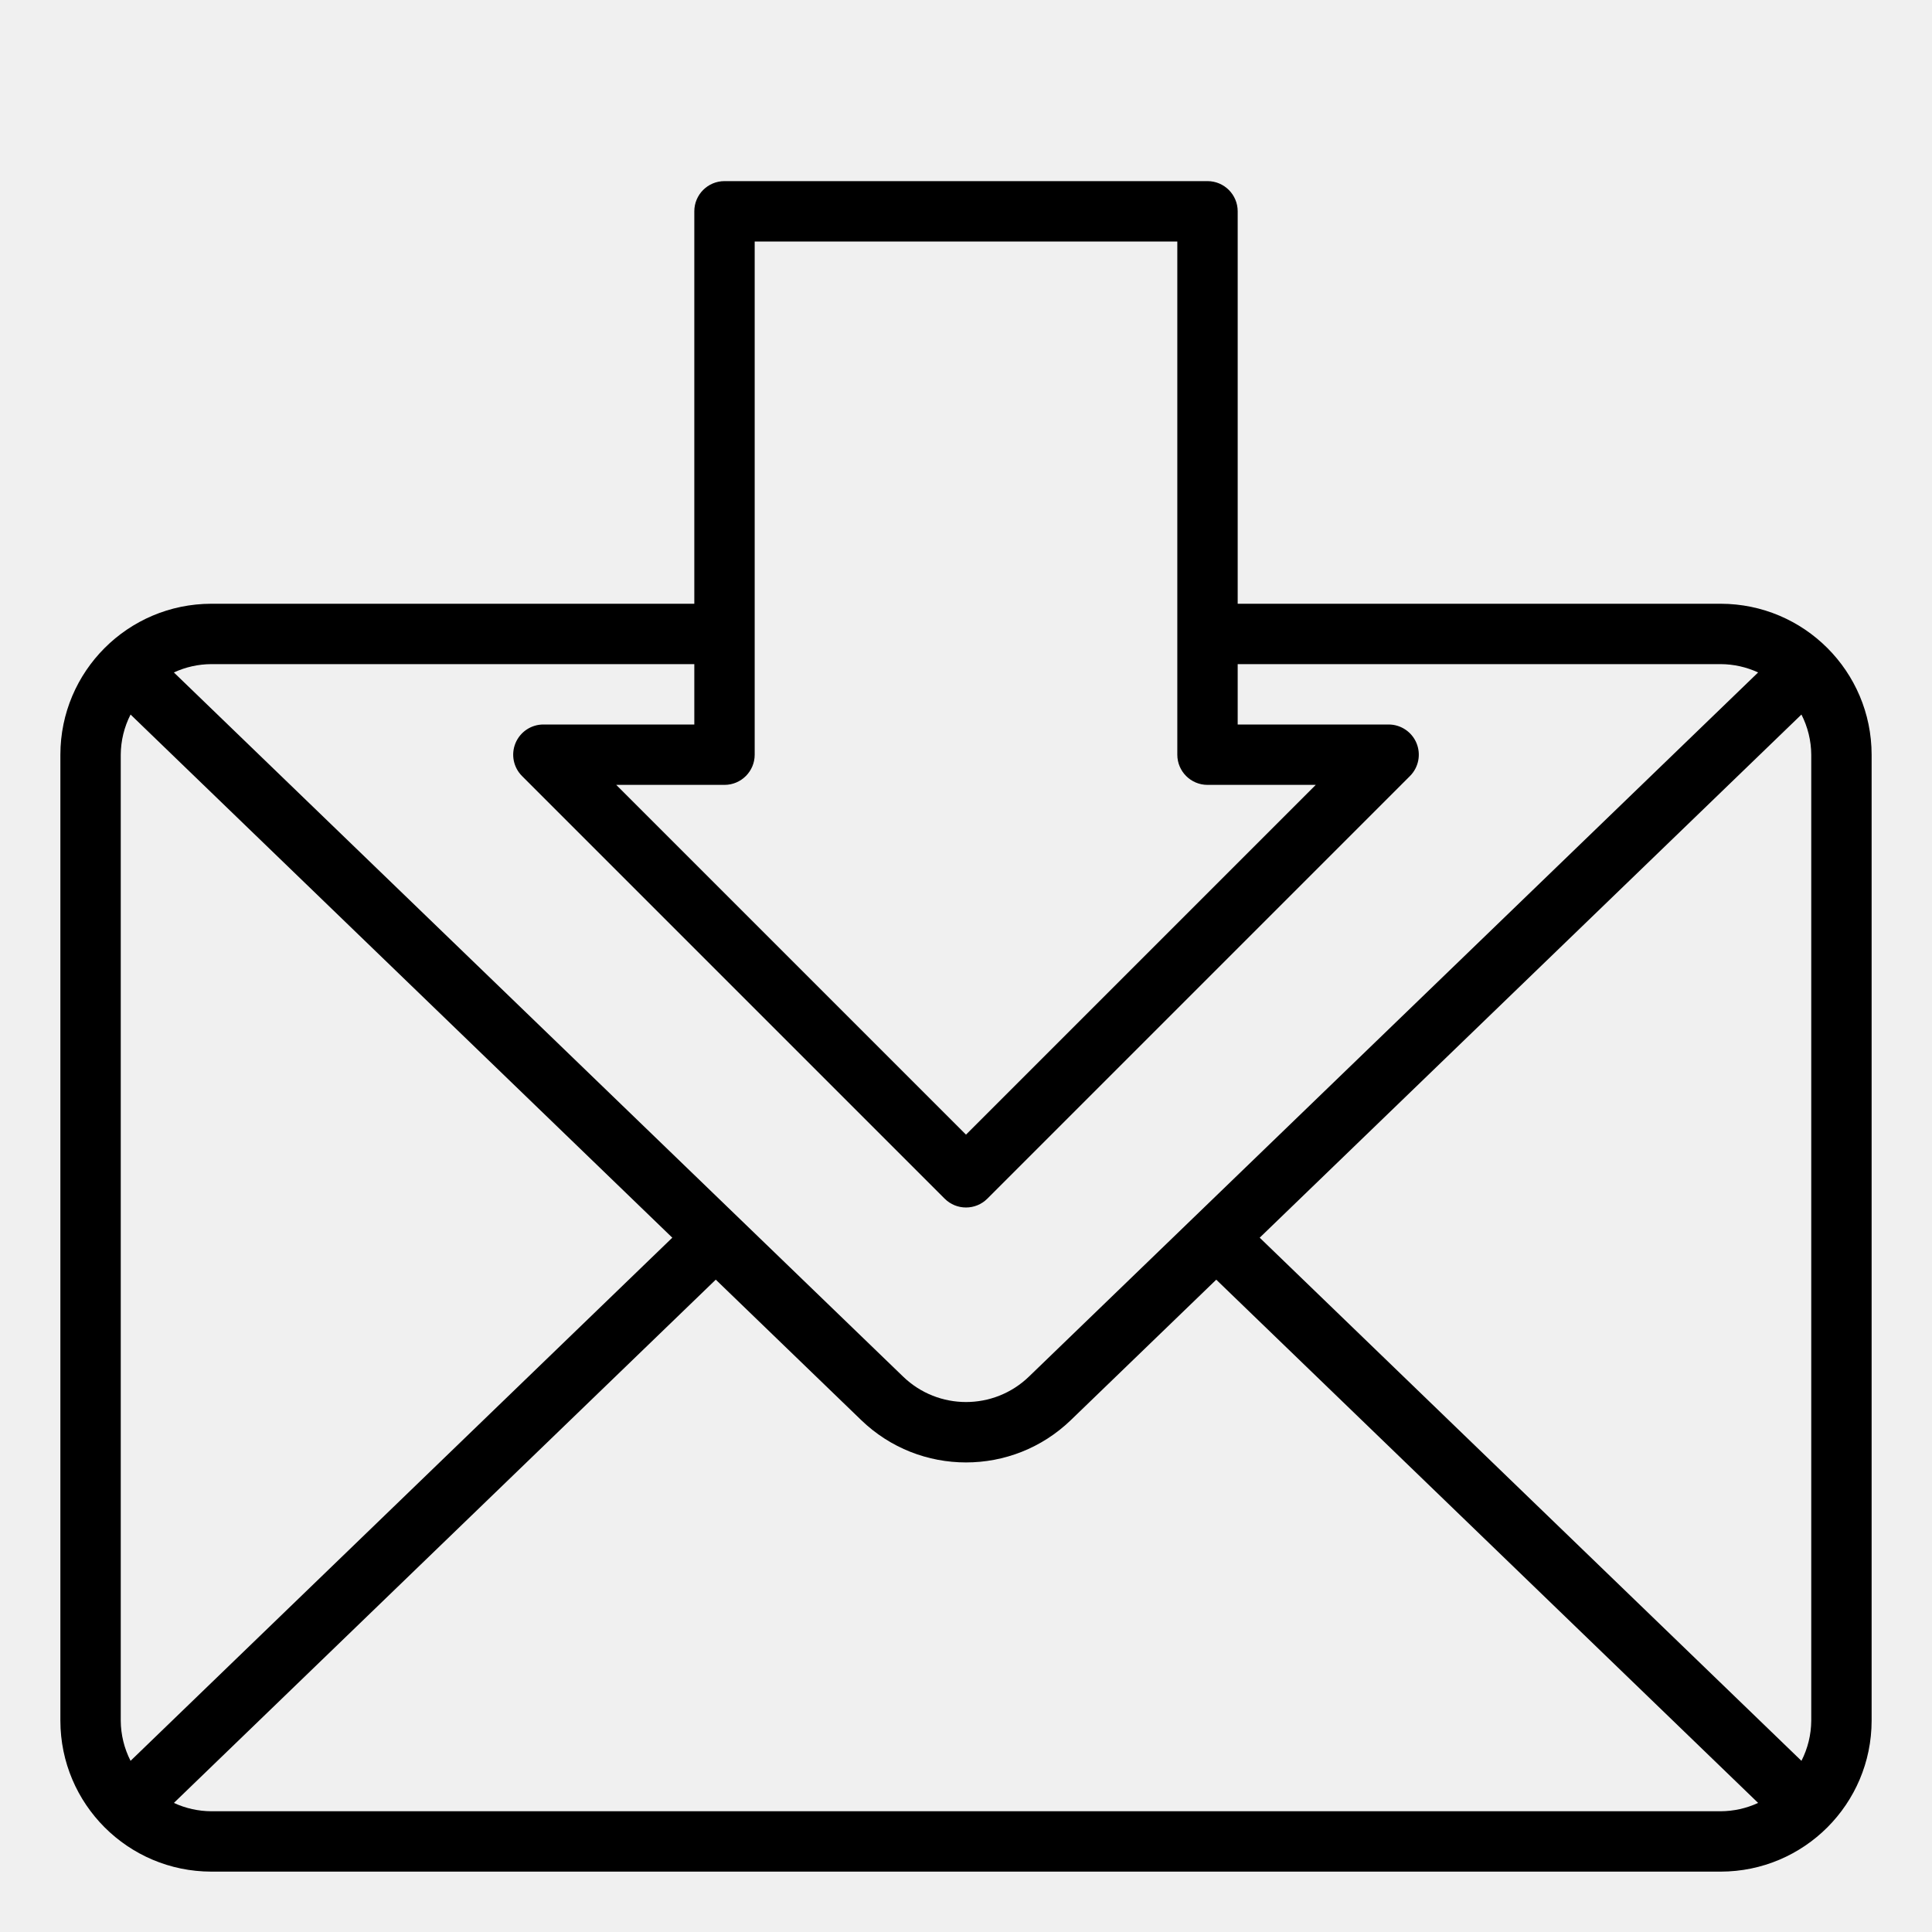
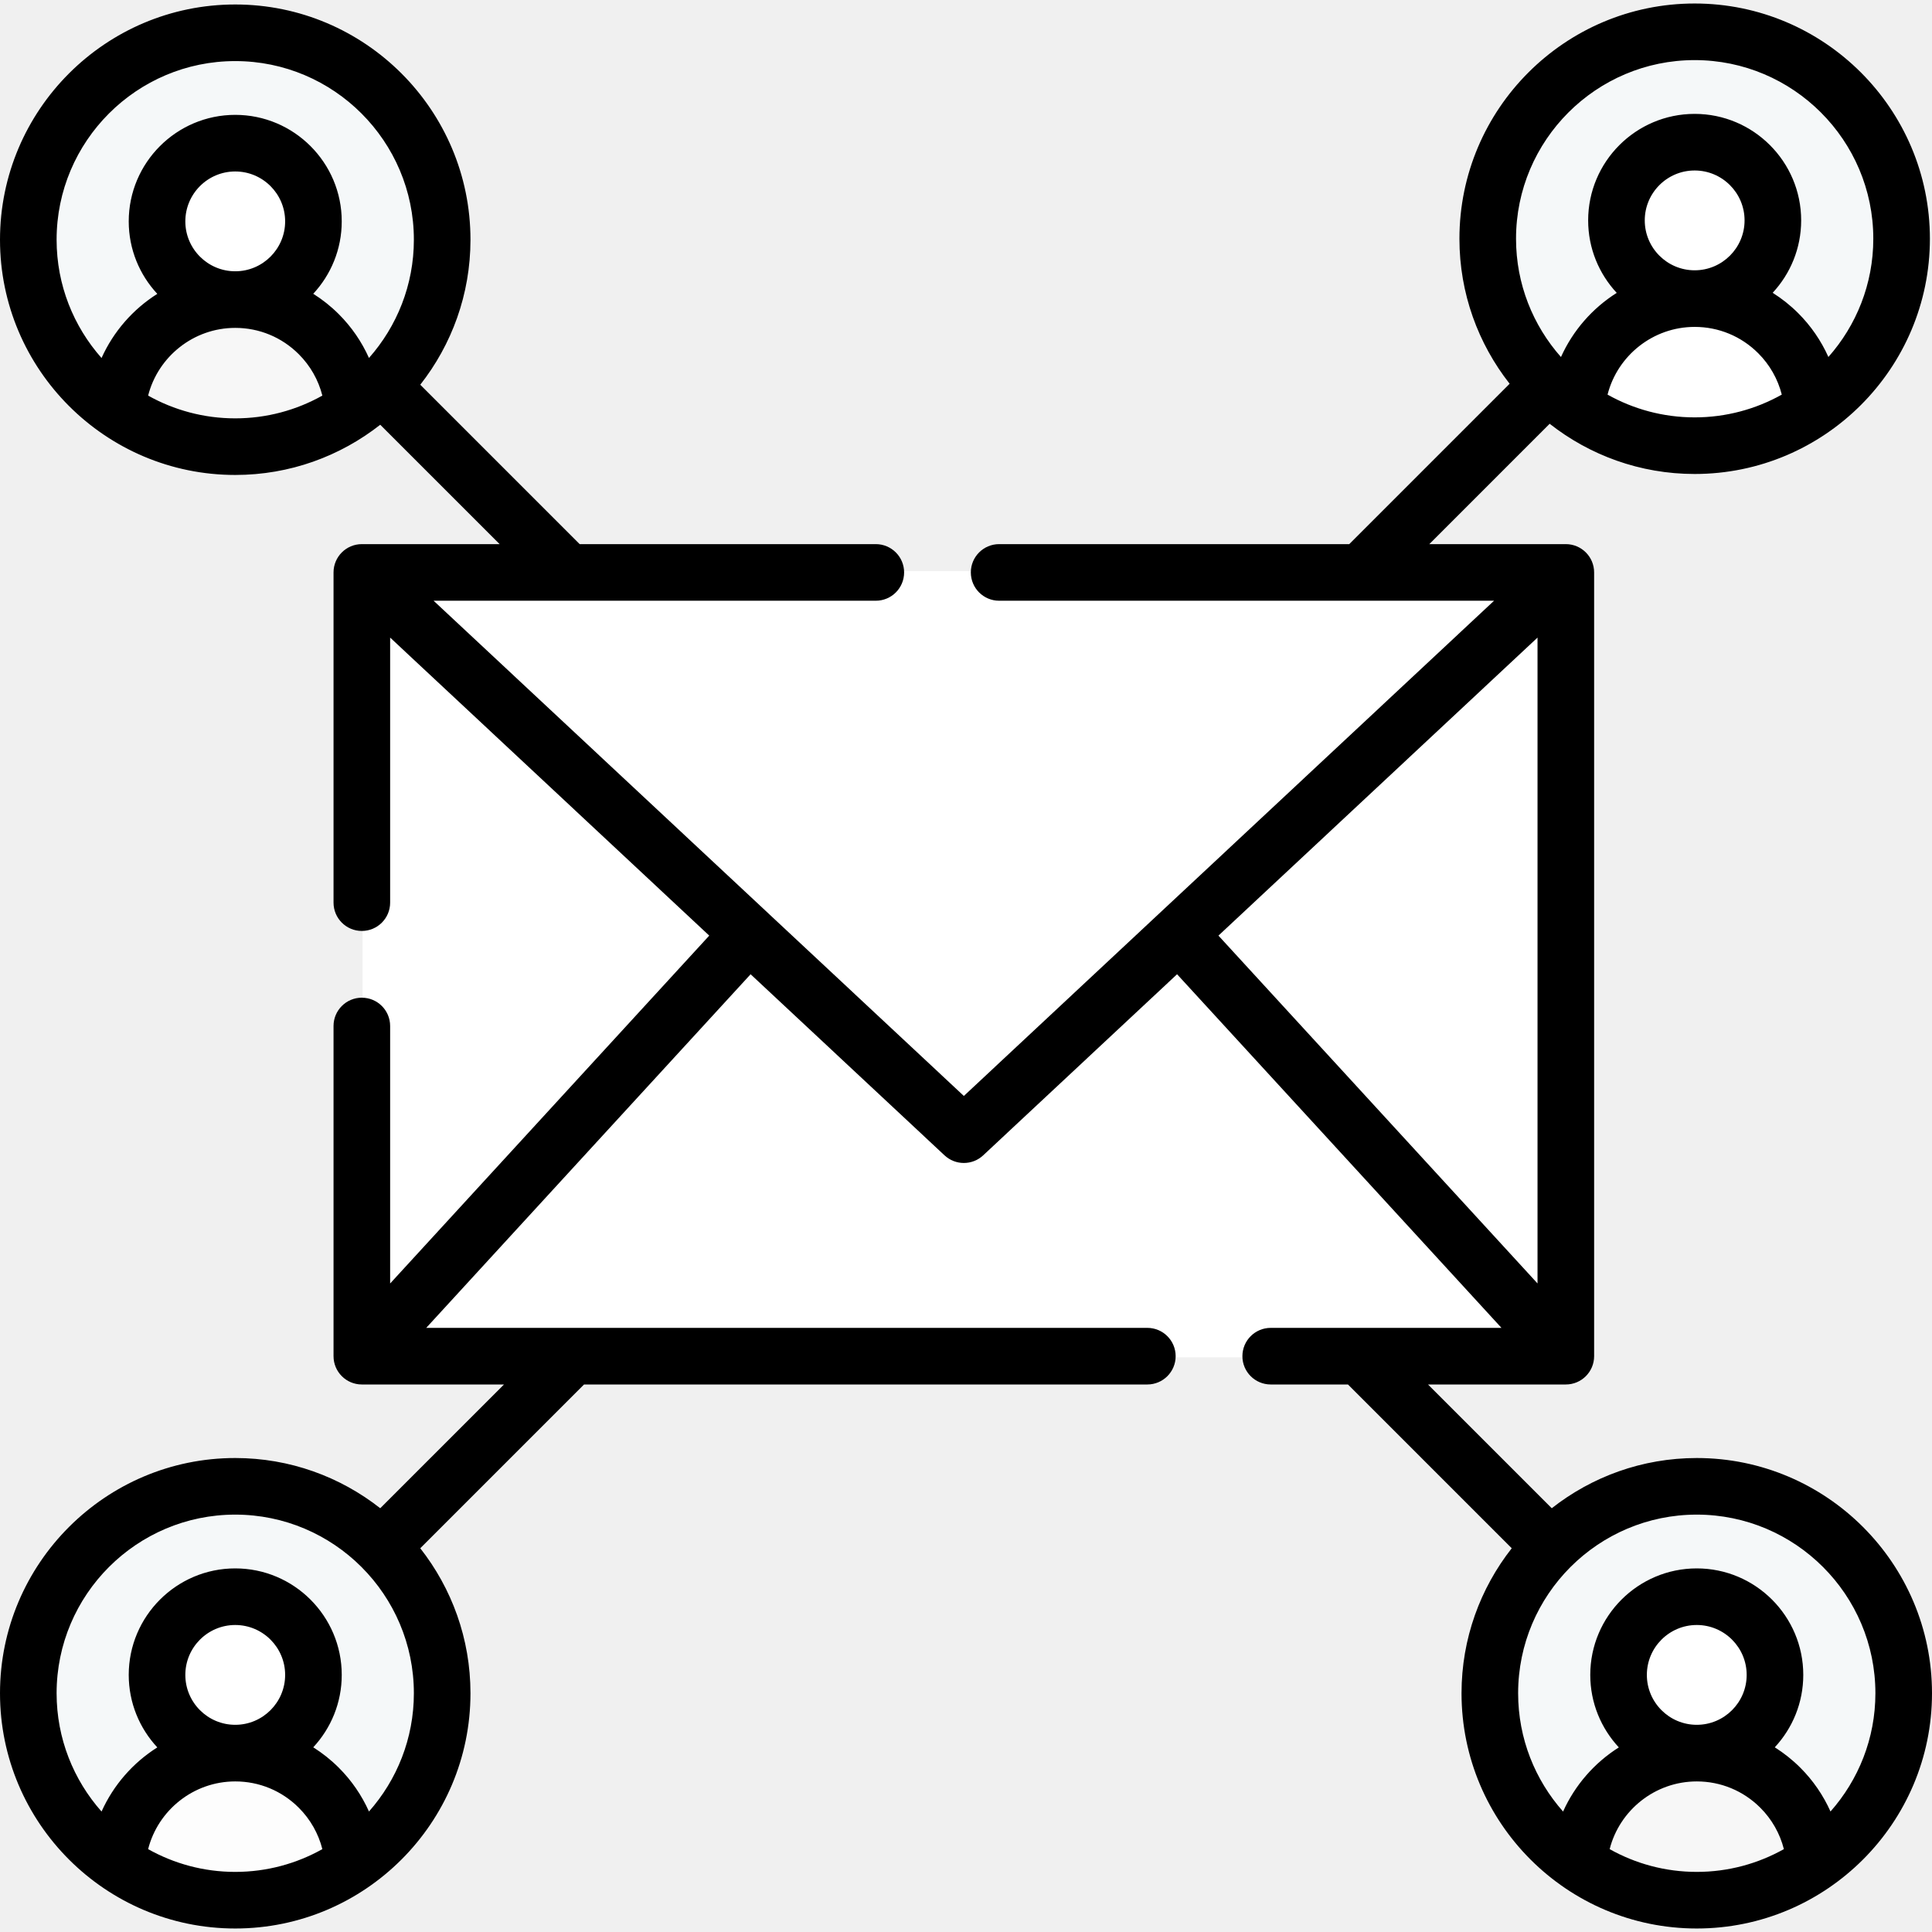
- <svg xmlns="http://www.w3.org/2000/svg" height="512" viewBox="0 0 64 64" width="512">
-   <path d="m57 20h-16v-13a1 1 0 0 0 -1-1h-16a1 1 0 0 0 -1 1v13h-16a5.006 5.006 0 0 0 -5 5v32a5.006 5.006 0 0 0 5 5h50a5.006 5.006 0 0 0 5-5v-32a5.006 5.006 0 0 0 -5-5zm-15.271 21 17.946-17.33a2.962 2.962 0 0 1 .325 1.33v32a2.962 2.962 0 0 1 -.325 1.33zm-16.729-16v-17h14v17a1 1 0 0 0 1 1h3.586l-11.586 11.586-11.586-11.586h3.586a1 1 0 0 0 1-1zm-2-3v2h-5a1 1 0 0 0 -.707 1.707l14 14a1 1 0 0 0 1.414 0l14-14a1 1 0 0 0 -.707-1.707h-5v-2h16a2.977 2.977 0 0 1 1.24.276l-24.153 23.324a3 3 0 0 1 -4.172 0l-24.155-23.324a2.977 2.977 0 0 1 1.24-.276zm-18.675 36.33a2.966 2.966 0 0 1 -.325-1.33v-32a2.966 2.966 0 0 1 .325-1.33l17.946 17.33zm2.675 1.67a2.977 2.977 0 0 1 -1.24-.276l17.951-17.334 4.816 4.651a5 5 0 0 0 6.948 0l4.815-4.65 17.95 17.333a2.977 2.977 0 0 1 -1.24.276z" />
+ <svg xmlns="http://www.w3.org/2000/svg" version="1.1" width="512" height="512" x="0" y="0" viewBox="0 0 512 512" style="enable-background:new 0 0 512 512" xml:space="preserve" class="">
+   <g>
+     <g>
+       <path d="m96.122 151.431h319.906v208.241h-319.906z" fill="#ffffff" data-original="#fedba6" style="" class="" />
+       <path d="m416.028 329.68v29.991h-319.906v-208.239h69.979v148.256c0 16.564 13.428 29.991 29.991 29.991h219.936z" fill="#ffffff" data-original="#fece85" style="" class="" />
+       <path d="m416.028 151.432v41.038l-159.953 149.386-159.953-149.386v-41.038z" fill="#ffffff" data-original="#fece85" style="" class="" />
+       <path d="m96.122 151.431 159.953 149.39 159.953-149.39z" fill="#ffffff" data-original="#fedba6" style="" class="" />
+       <path d="m96.122 151.431 159.953 149.39 159.953-149.39z" fill="#ffffff" data-original="#fee4b8" style="" class="" />
+       <circle cx="62.482" cy="449.235" fill="#f5f8f9" r="54.984" data-original="#f5f8f9" style="" class="" />
+       <path d="m62.482 504.219c-11.647 0-22.443-3.619-31.331-9.797 1.09-16.355 14.696-29.281 31.331-29.281 8.677 0 16.515 3.509 22.203 9.197 5.218 5.209 8.607 12.257 9.127 20.084-8.887 6.178-19.684 9.797-31.33 9.797" fill="#fdfdfd" data-original="#f07281" style="" class="" />
+       <circle cx="450.814" cy="449.235" fill="#f5f8f9" r="54.984" data-original="#f5f8f9" style="" class="" />
+       <path d="m482.145 494.421c-8.887 6.178-19.684 9.797-31.331 9.797s-22.443-3.619-31.331-9.797c1.09-16.355 14.696-29.281 31.331-29.281 8.677 0 16.515 3.509 22.203 9.197 5.219 5.209 8.608 12.257 9.128 20.084z" fill="#f7f7f7" data-original="#8ac9fe" style="" class="" />
+       <circle cx="450.256" cy="62.765" fill="#f5f8f9" r="54.984" data-original="#f5f8f9" style="" class="" />
+       <path d="m481.587 107.952c-8.887 6.178-19.684 9.797-31.331 9.797s-22.443-3.619-31.331-9.797c1.09-16.355 14.696-29.281 31.331-29.281 8.677 0 16.515 3.509 22.204 9.197 5.218 5.208 8.607 12.256 9.127 20.084z" fill="#ffffff" data-original="#fee97d" style="" class="" />
+       <circle cx="62.482" cy="63.026" fill="#f5f8f9" r="54.984" data-original="#f5f8f9" style="" class="" />
+       <path d="m93.813 108.212c-8.887 6.178-19.684 9.797-31.331 9.797s-22.443-3.619-31.331-9.797c1.09-16.355 14.696-29.281 31.331-29.281 8.677 0 16.515 3.509 22.203 9.197 5.219 5.209 8.608 12.257 9.128 20.084z" fill="#f7f7f7" data-original="#8ac9fe" style="" class="" />
+       <path d="m166.102 151.432v65.361l-69.98-65.361z" fill="#ffffff" data-original="#fece85" style="" class="" />
+       <path d="m166.102 151.432v65.361l-69.98-65.361z" fill="#ffffff" data-original="#fedba6" style="" class="" />
+       <circle cx="62.482" cy="58.15" fill="#ffffff" r="20.779" data-original="#fff3de" style="" class="" />
+       <circle cx="450.814" cy="444.359" fill="#ffffff" r="20.779" data-original="#ffeee6" style="" class="" />
+       <circle cx="450.256" cy="57.89" fill="#ffffff" r="20.779" data-original="#f1b0a2" style="" class="" />
+       <circle cx="62.482" cy="444.359" fill="#ffffff" r="20.779" data-original="#f1b0a2" style="" class="" />
+       <path d="m449.66 386.391c-14.49 0-27.83 4.983-38.427 13.307l-32.797-32.798h36.524c4.142 0 7.5-3.357 7.5-7.5v-207.7c0-4.143-3.358-7.5-7.5-7.5h-36.181l31.897-31.897c10.598 8.324 23.937 13.307 38.427 13.307 34.375 0 62.34-27.966 62.34-62.34 0-34.375-27.966-62.341-62.34-62.341s-62.34 27.966-62.34 62.341c0 14.489 4.983 27.829 13.306 38.426l-42.504 42.504h-92.785c-4.142 0-7.5 3.357-7.5 7.5s3.358 7.5 7.5 7.5h131.162l-140.512 131.238-140.521-131.238h117.191c4.142 0 7.5-3.357 7.5-7.5s-3.358-7.5-7.5-7.5h-78.482l-42.244-42.244c8.324-10.598 13.307-23.937 13.307-38.427 0-34.375-27.966-62.341-62.34-62.341s-62.341 27.966-62.341 62.341c0 34.374 27.966 62.34 62.34 62.34 14.49 0 27.829-4.983 38.427-13.306l31.637 31.637h-36.514c-4.142 0-7.5 3.357-7.5 7.5v87.51c0 4.143 3.358 7.5 7.5 7.5s7.5-3.357 7.5-7.5v-70.243l84.567 78.98-84.567 92.187v-68.234c0-4.143-3.358-7.5-7.5-7.5s-7.5 3.357-7.5 7.5v87.5c0 4.143 3.358 7.5 7.5 7.5h37.674l-32.796 32.797c-10.598-8.324-23.937-13.307-38.427-13.307-34.375.001-62.341 27.966-62.341 62.34 0 34.375 27.966 62.341 62.34 62.341s62.34-27.966 62.34-62.341c0-14.489-4.983-27.829-13.306-38.426l43.403-43.404h149.283c4.142 0 7.5-3.357 7.5-7.5s-3.358-7.5-7.5-7.5h-191.108l85.969-93.714 51.39 47.995c1.441 1.346 3.28 2.019 5.119 2.019s3.678-.673 5.119-2.019l51.387-47.995 85.969 93.714h-61.155c-4.142 0-7.5 3.357-7.5 7.5s3.358 7.5 7.5 7.5h20.473l43.403 43.404c-8.323 10.597-13.306 23.937-13.306 38.426 0 34.375 27.966 62.341 62.34 62.341s62.34-27.966 62.34-62.341c0-34.374-27.966-62.339-62.34-62.339zm-23.641-281.813c2.631-10.345 12.054-17.945 23.084-17.945 6.362 0 12.343 2.478 16.848 6.982 3.052 3.046 5.194 6.839 6.24 10.96-6.835 3.836-14.708 6.034-23.088 6.034-8.378 0-16.25-2.197-23.084-6.031zm23.084-32.946c-7.292 0-13.225-5.933-13.225-13.226 0-7.292 5.933-13.225 13.225-13.225s13.225 5.933 13.225 13.225c0 7.293-5.932 13.226-13.225 13.226zm0-55.703c26.104 0 47.34 21.237 47.34 47.341 0 12.009-4.503 22.981-11.899 31.336-1.918-4.288-4.612-8.228-7.992-11.602-2.076-2.076-4.352-3.878-6.775-5.41 4.681-5.04 7.551-11.784 7.551-19.188 0-15.563-12.662-28.225-28.225-28.225s-28.225 12.661-28.225 28.225c0 7.416 2.879 14.168 7.572 19.21-6.44 4.066-11.62 9.976-14.777 17.002-7.403-8.357-11.91-19.334-11.91-31.349 0-26.103 21.237-47.34 47.34-47.34zm-434.103 47.6c0-26.104 21.237-47.341 47.34-47.341s47.34 21.237 47.34 47.341c0 12.009-4.503 22.981-11.899 31.336-1.918-4.288-4.612-8.228-7.992-11.602-2.076-2.076-4.352-3.878-6.775-5.41 4.681-5.04 7.551-11.784 7.551-19.188 0-15.563-12.662-28.225-28.225-28.225s-28.225 12.663-28.225 28.226c0 7.416 2.879 14.168 7.572 19.21-6.44 4.066-11.62 9.976-14.777 17.002-7.402-8.356-11.91-19.333-11.91-31.349zm47.34 8.363c-7.292 0-13.225-5.933-13.225-13.226 0-7.292 5.933-13.225 13.225-13.225s13.225 5.933 13.225 13.225c0 7.293-5.932 13.226-13.225 13.226zm-23.084 32.946c2.632-10.345 12.054-17.945 23.084-17.945 6.362 0 12.343 2.478 16.847 6.982 3.052 3.046 5.195 6.839 6.241 10.96-6.835 3.836-14.708 6.034-23.088 6.034-8.378 0-16.249-2.197-23.084-6.031zm0 385.202c2.631-10.345 12.054-17.945 23.084-17.945 6.362 0 12.343 2.478 16.847 6.981 3.052 3.046 5.195 6.839 6.241 10.961-6.835 3.836-14.708 6.034-23.088 6.034-8.378 0-16.249-2.197-23.084-6.031zm23.084-32.947c-7.292 0-13.225-5.933-13.225-13.225 0-7.293 5.933-13.226 13.225-13.226s13.225 5.933 13.225 13.226c0 7.292-5.932 13.225-13.225 13.225zm35.442 22.974c-1.918-4.288-4.612-8.229-7.993-11.603-2.076-2.076-4.352-3.877-6.774-5.408 4.681-5.04 7.551-11.783 7.551-19.188 0-15.563-12.662-28.226-28.225-28.226s-28.225 12.662-28.225 28.226c0 7.416 2.879 14.168 7.572 19.21-6.441 4.066-11.621 9.976-14.777 17.002-7.403-8.357-11.911-19.334-11.911-31.35 0-26.104 21.237-47.34 47.34-47.34s47.34 21.236 47.34 47.34c.001 12.01-4.502 22.982-11.898 31.337zm309.678-311.099v171.158l-84.56-92.179zm19.116 321.072c2.631-10.345 12.054-17.945 23.084-17.945 6.362 0 12.343 2.478 16.847 6.98 3.052 3.047 5.195 6.84 6.241 10.962-6.835 3.836-14.708 6.034-23.088 6.034-8.379 0-16.25-2.197-23.084-6.031zm23.084-32.947c-7.292 0-13.225-5.933-13.225-13.225 0-7.293 5.933-13.226 13.225-13.226s13.225 5.933 13.225 13.226c0 7.292-5.933 13.225-13.225 13.225zm35.441 22.974c-1.918-4.288-4.612-8.229-7.992-11.603-2.076-2.076-4.352-3.877-6.774-5.408 4.681-5.04 7.551-11.783 7.551-19.188 0-15.563-12.662-28.226-28.225-28.226s-28.225 12.662-28.225 28.226c0 7.416 2.879 14.168 7.572 19.21-6.441 4.066-11.621 9.976-14.777 17.002-7.403-8.357-11.91-19.334-11.91-31.35 0-26.104 21.237-47.34 47.34-47.34s47.339 21.237 47.339 47.34c0 12.01-4.503 22.982-11.899 31.337z" fill="#000000" data-original="#000000" style="" class="" />
+     </g>
+   </g>
</svg>
